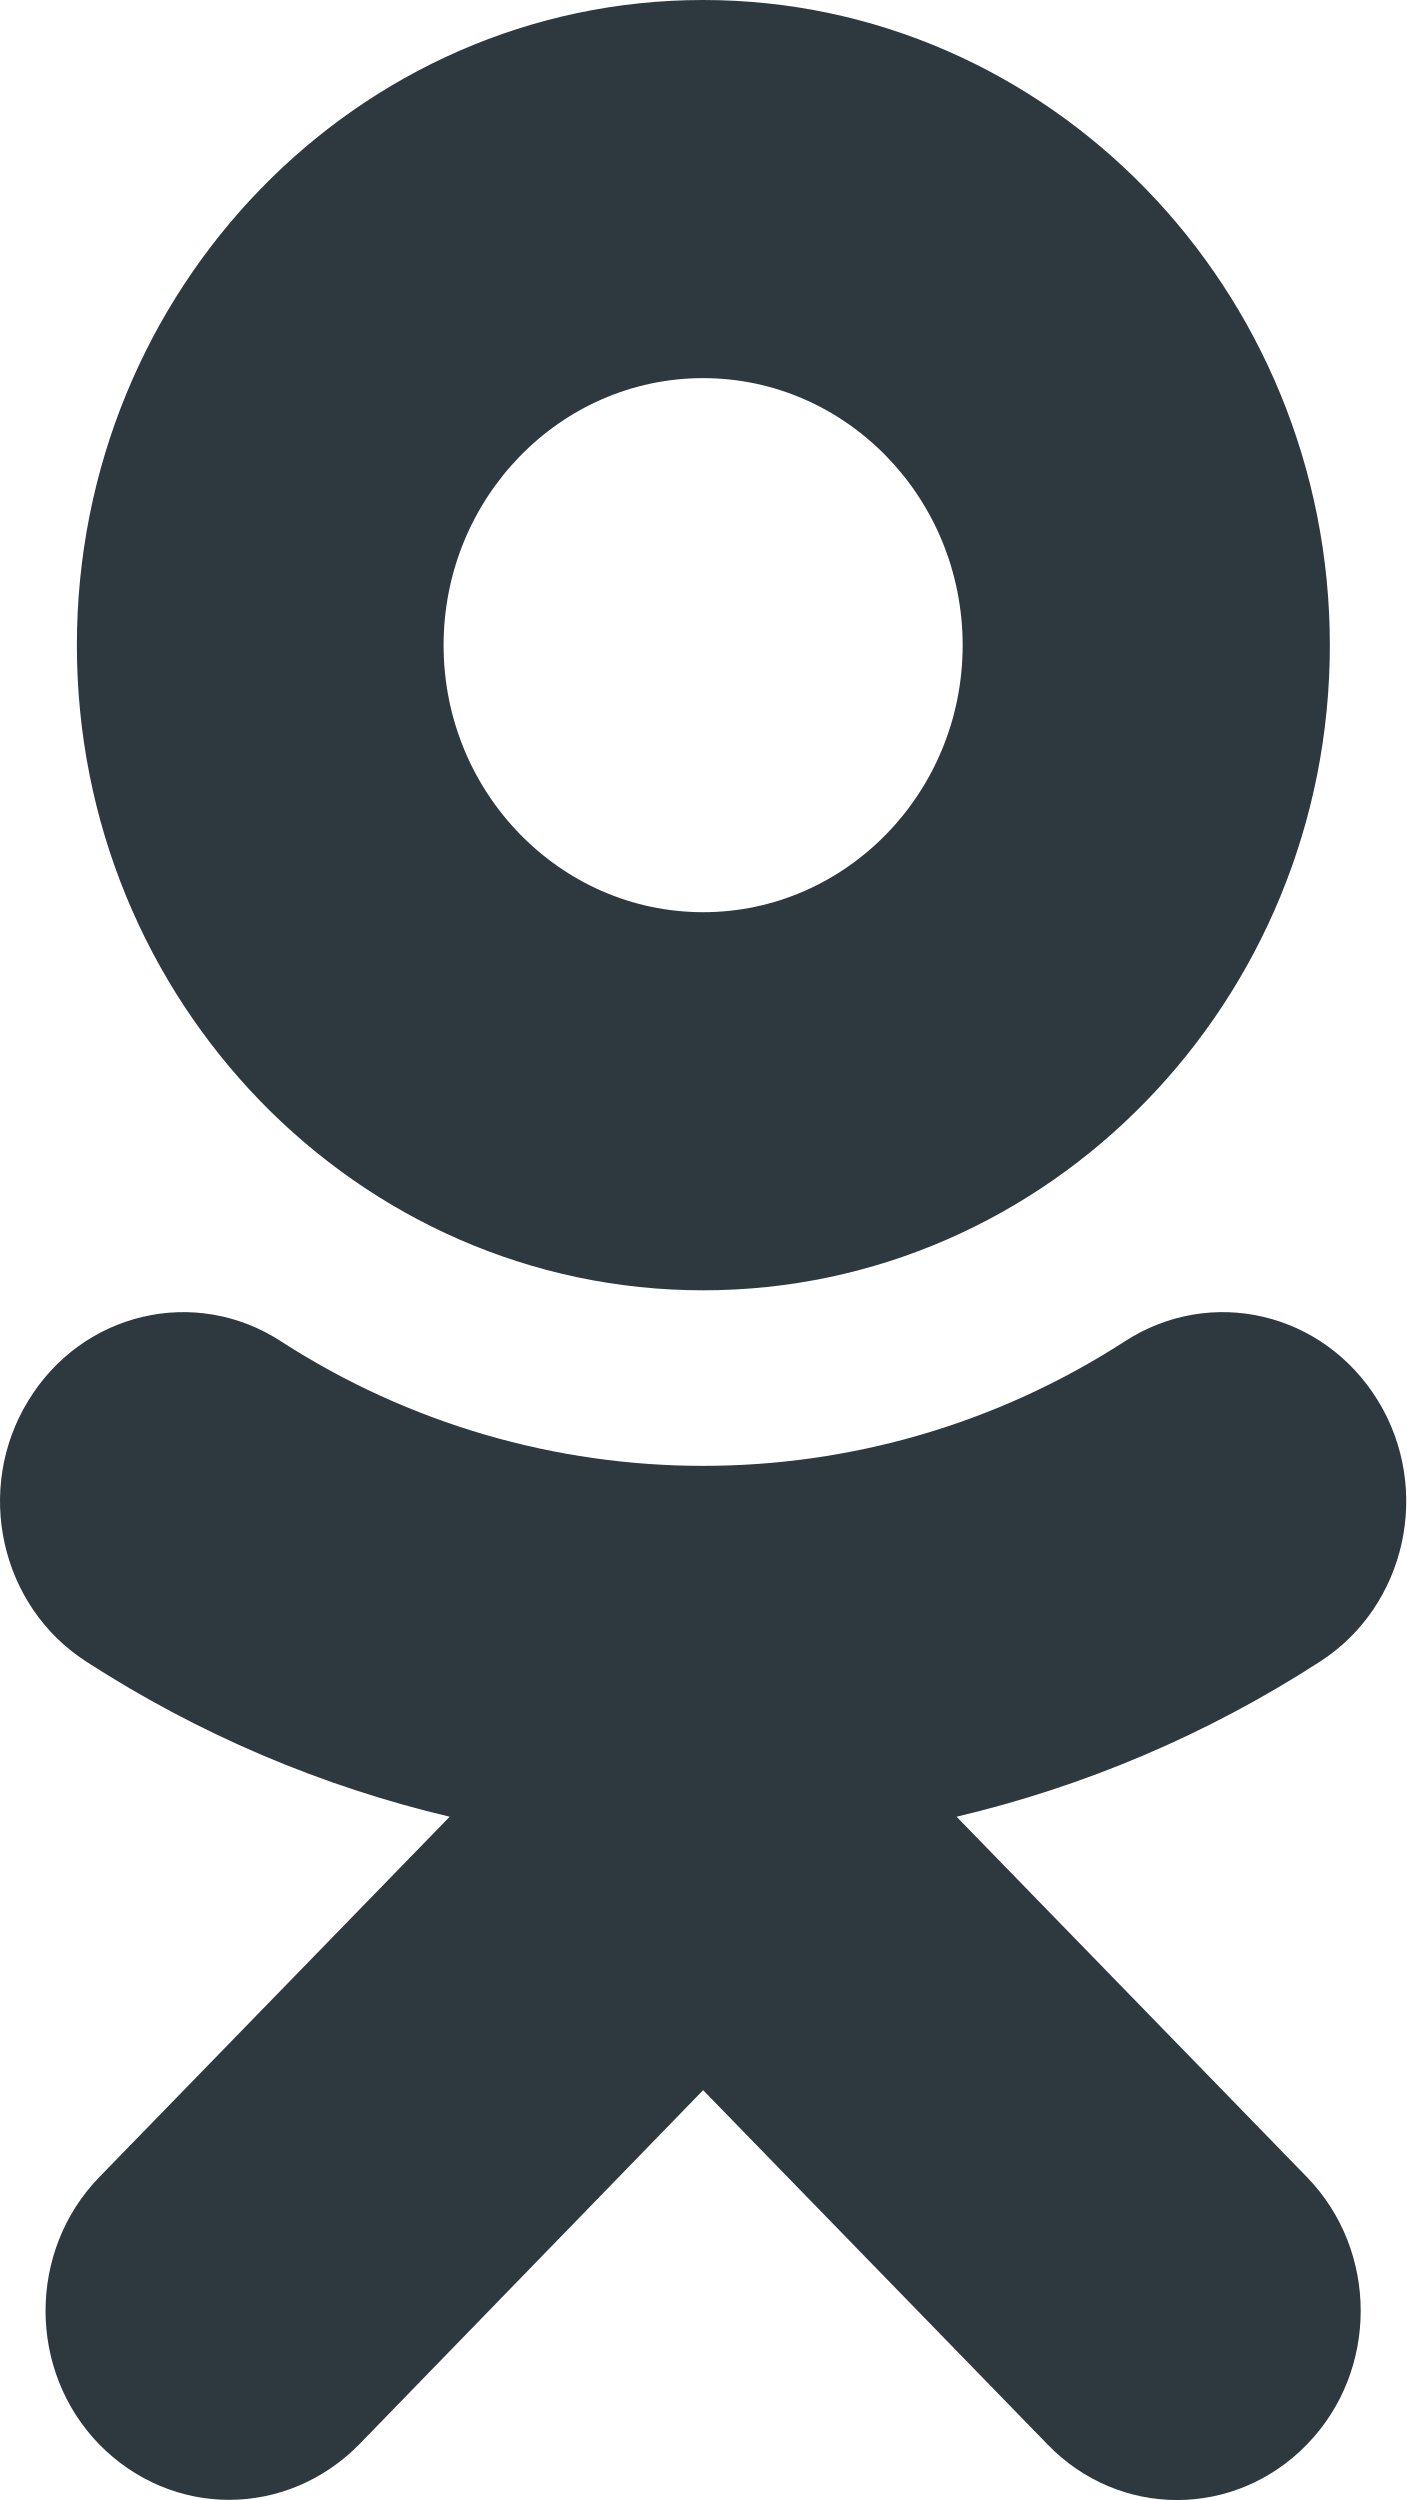
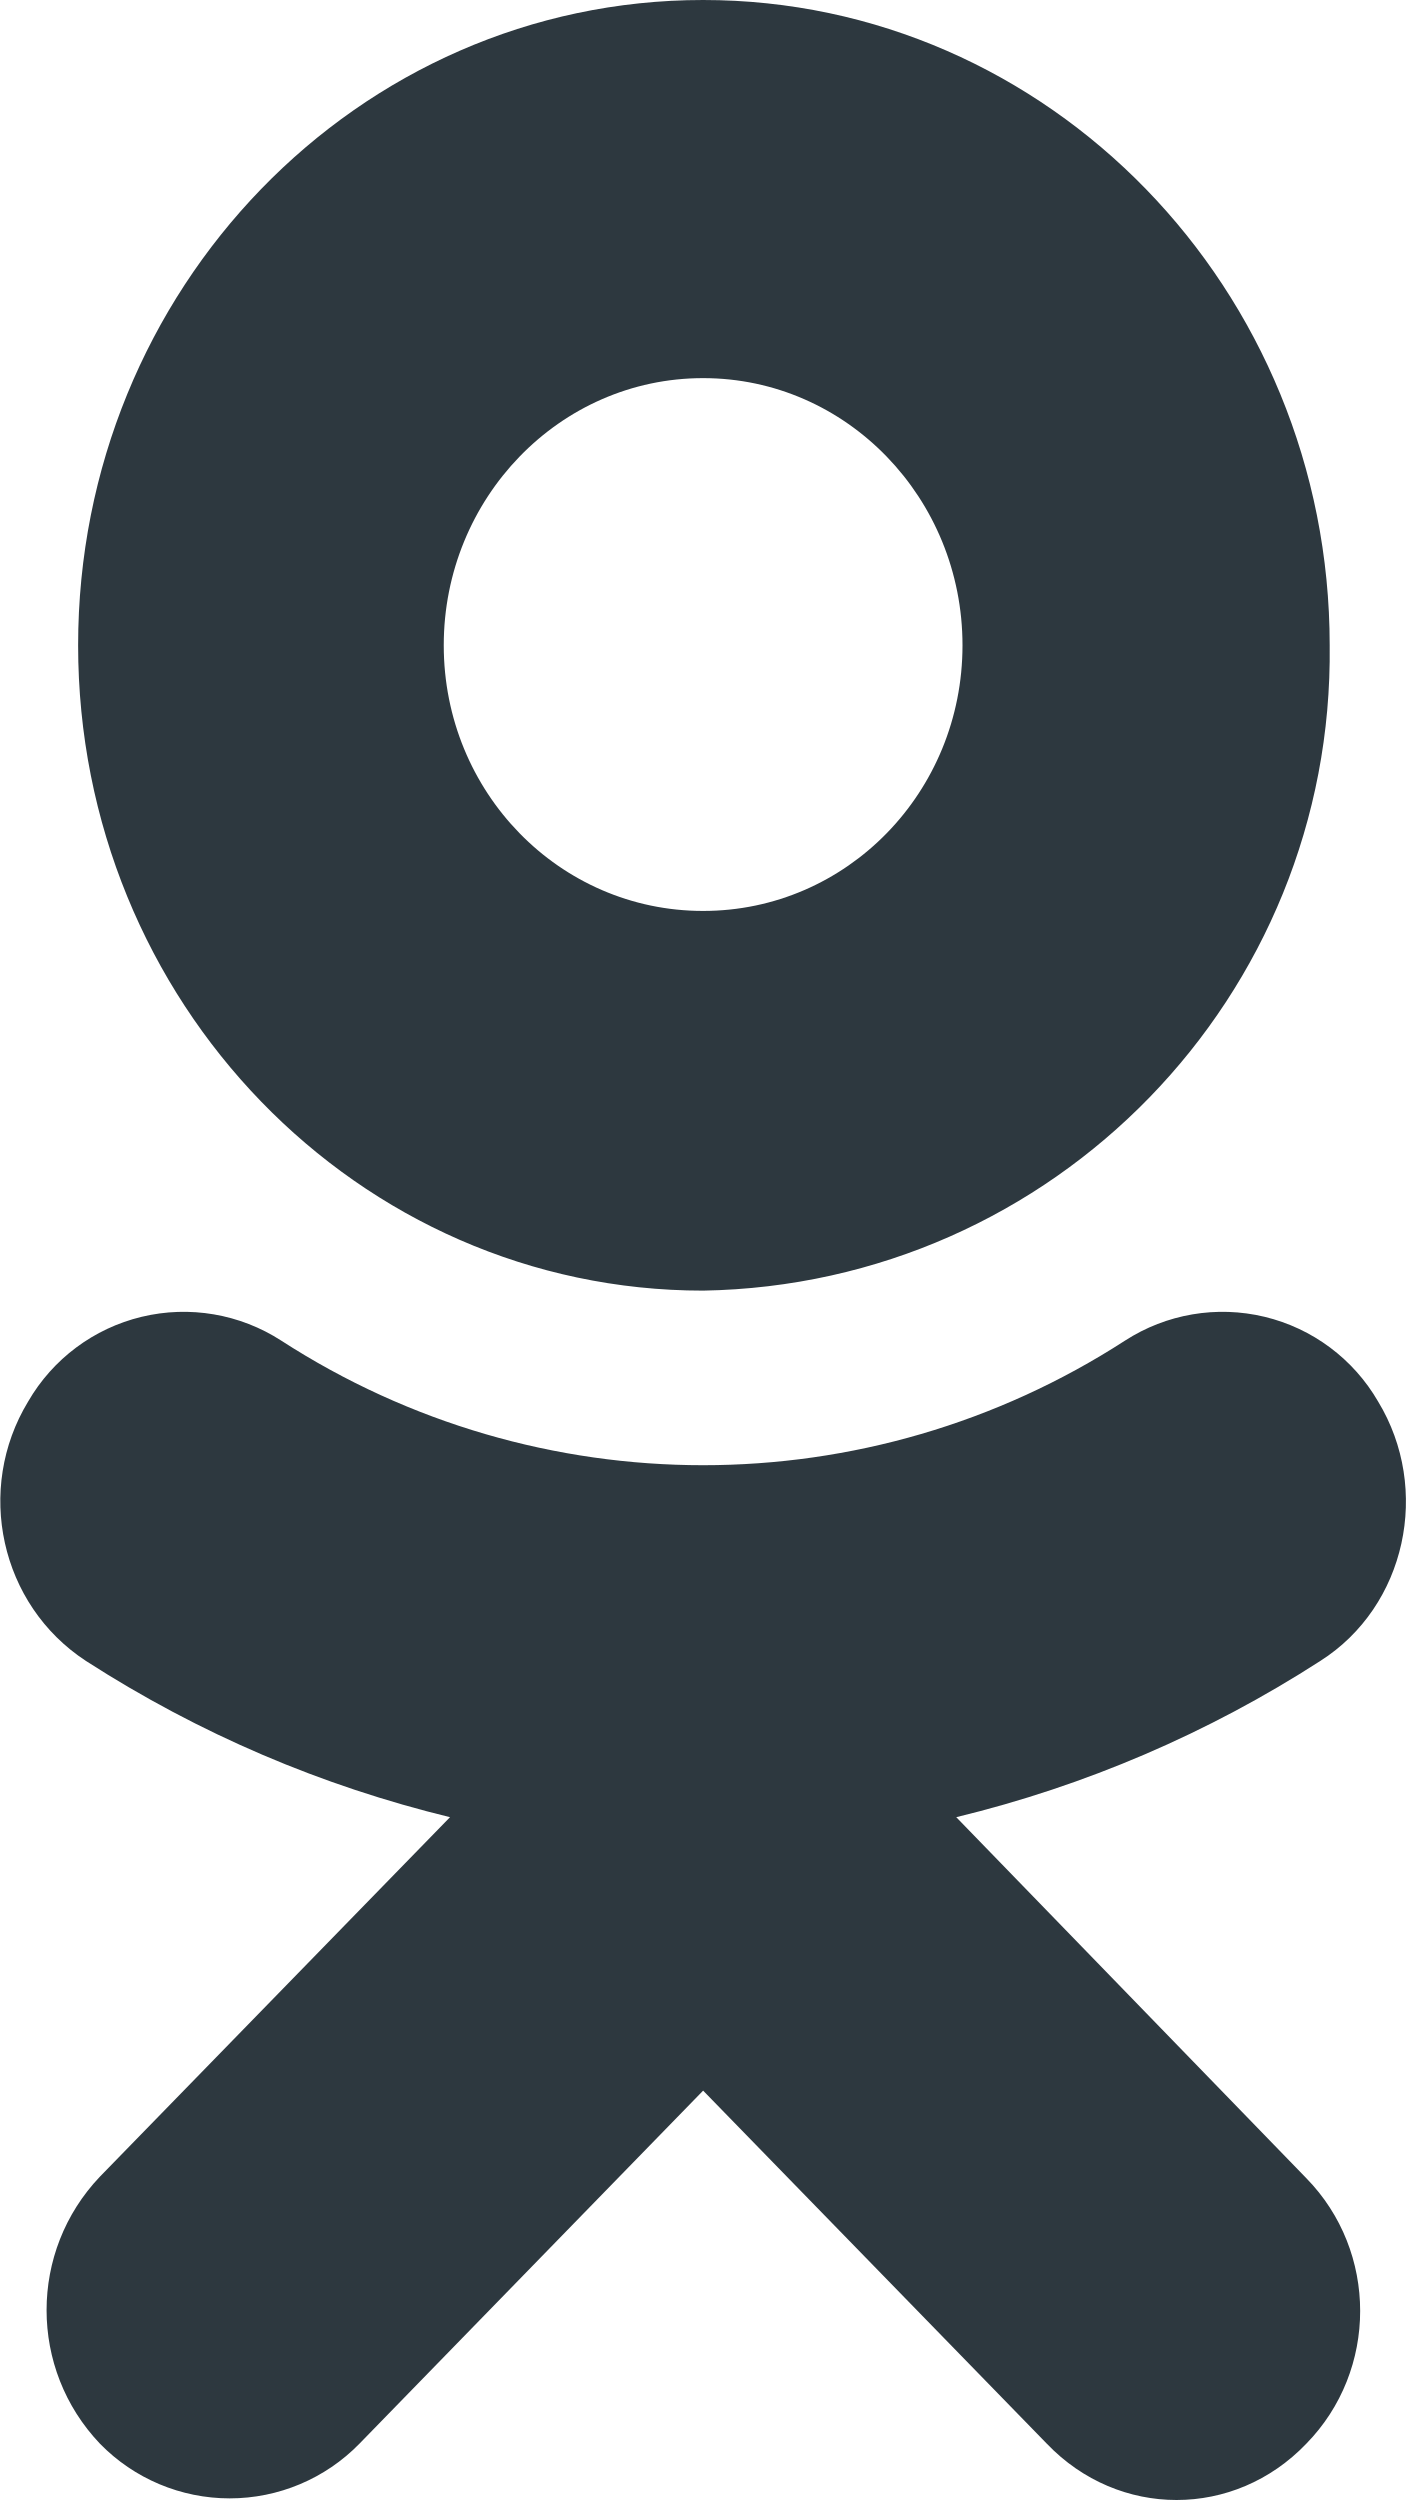
- <svg xmlns="http://www.w3.org/2000/svg" width="9" height="16" viewBox="0 0 9 16" fill="none">
-   <path d="M4.5 2.42C5.416 2.42 6.161 3.187 6.161 4.13C6.161 5.071 5.416 5.838 4.5 5.838C3.584 5.838 2.839 5.071 2.839 4.13C2.839 3.187 3.584 2.42 4.5 2.42ZM4.5 8.258C6.712 8.258 8.511 6.406 8.511 4.13C8.511 1.852 6.712 0 4.5 0C2.288 0 0.492 1.852 0.492 4.13C0.492 6.406 2.288 8.258 4.5 8.258ZM6.122 11.627C6.939 11.434 7.725 11.102 8.45 10.633C8.999 10.278 9.165 9.531 8.82 8.966C8.472 8.397 7.75 8.227 7.198 8.585C5.557 9.647 3.443 9.647 1.799 8.585C1.25 8.227 0.525 8.397 0.18 8.966C-0.165 9.531 0.001 10.278 0.55 10.633C1.275 11.102 2.061 11.434 2.878 11.627L0.635 13.934C0.177 14.406 0.177 15.173 0.635 15.644C0.867 15.88 1.165 15.999 1.466 15.999C1.766 15.999 2.067 15.88 2.299 15.644L4.5 13.377L6.704 15.644C7.162 16.119 7.904 16.119 8.365 15.644C8.823 15.173 8.823 14.406 8.365 13.934L6.122 11.627Z" fill="#2D383F" />
+ <svg xmlns="http://www.w3.org/2000/svg" viewBox="0 0 9 16" fill="none">
+   <path d="M4.5 2.42c.92 0 1.66.77 1.66 1.71s-.74 1.7-1.66 1.7c-.92 0-1.66-.76-1.66-1.7s.74-1.71 1.66-1.71Zm0 5.84a4.08 4.08 0 0 0 4.01-4.13c0-2.28-1.8-4.13-4.01-4.13s-4 1.85-4 4.13 1.79 4.13 4 4.13Zm1.62 3.37a7.6 7.6 0 0 0 2.33-1c.55-.35.71-1.1.37-1.66a1.15 1.15 0 0 0-1.62-.39 4.97 4.97 0 0 1-5.4 0 1.15 1.15 0 0 0-1.62.39c-.34.56-.18 1.3.37 1.66.73.47 1.51.8 2.33 1l-2.24 2.3a1.24 1.24 0 0 0 0 1.71 1.16 1.16 0 0 0 1.66 0l2.2-2.26 2.2 2.26c.46.48 1.2.48 1.66 0 .46-.47.46-1.23 0-1.7l-2.24-2.31Z" fill="#2D383F" />
</svg>
